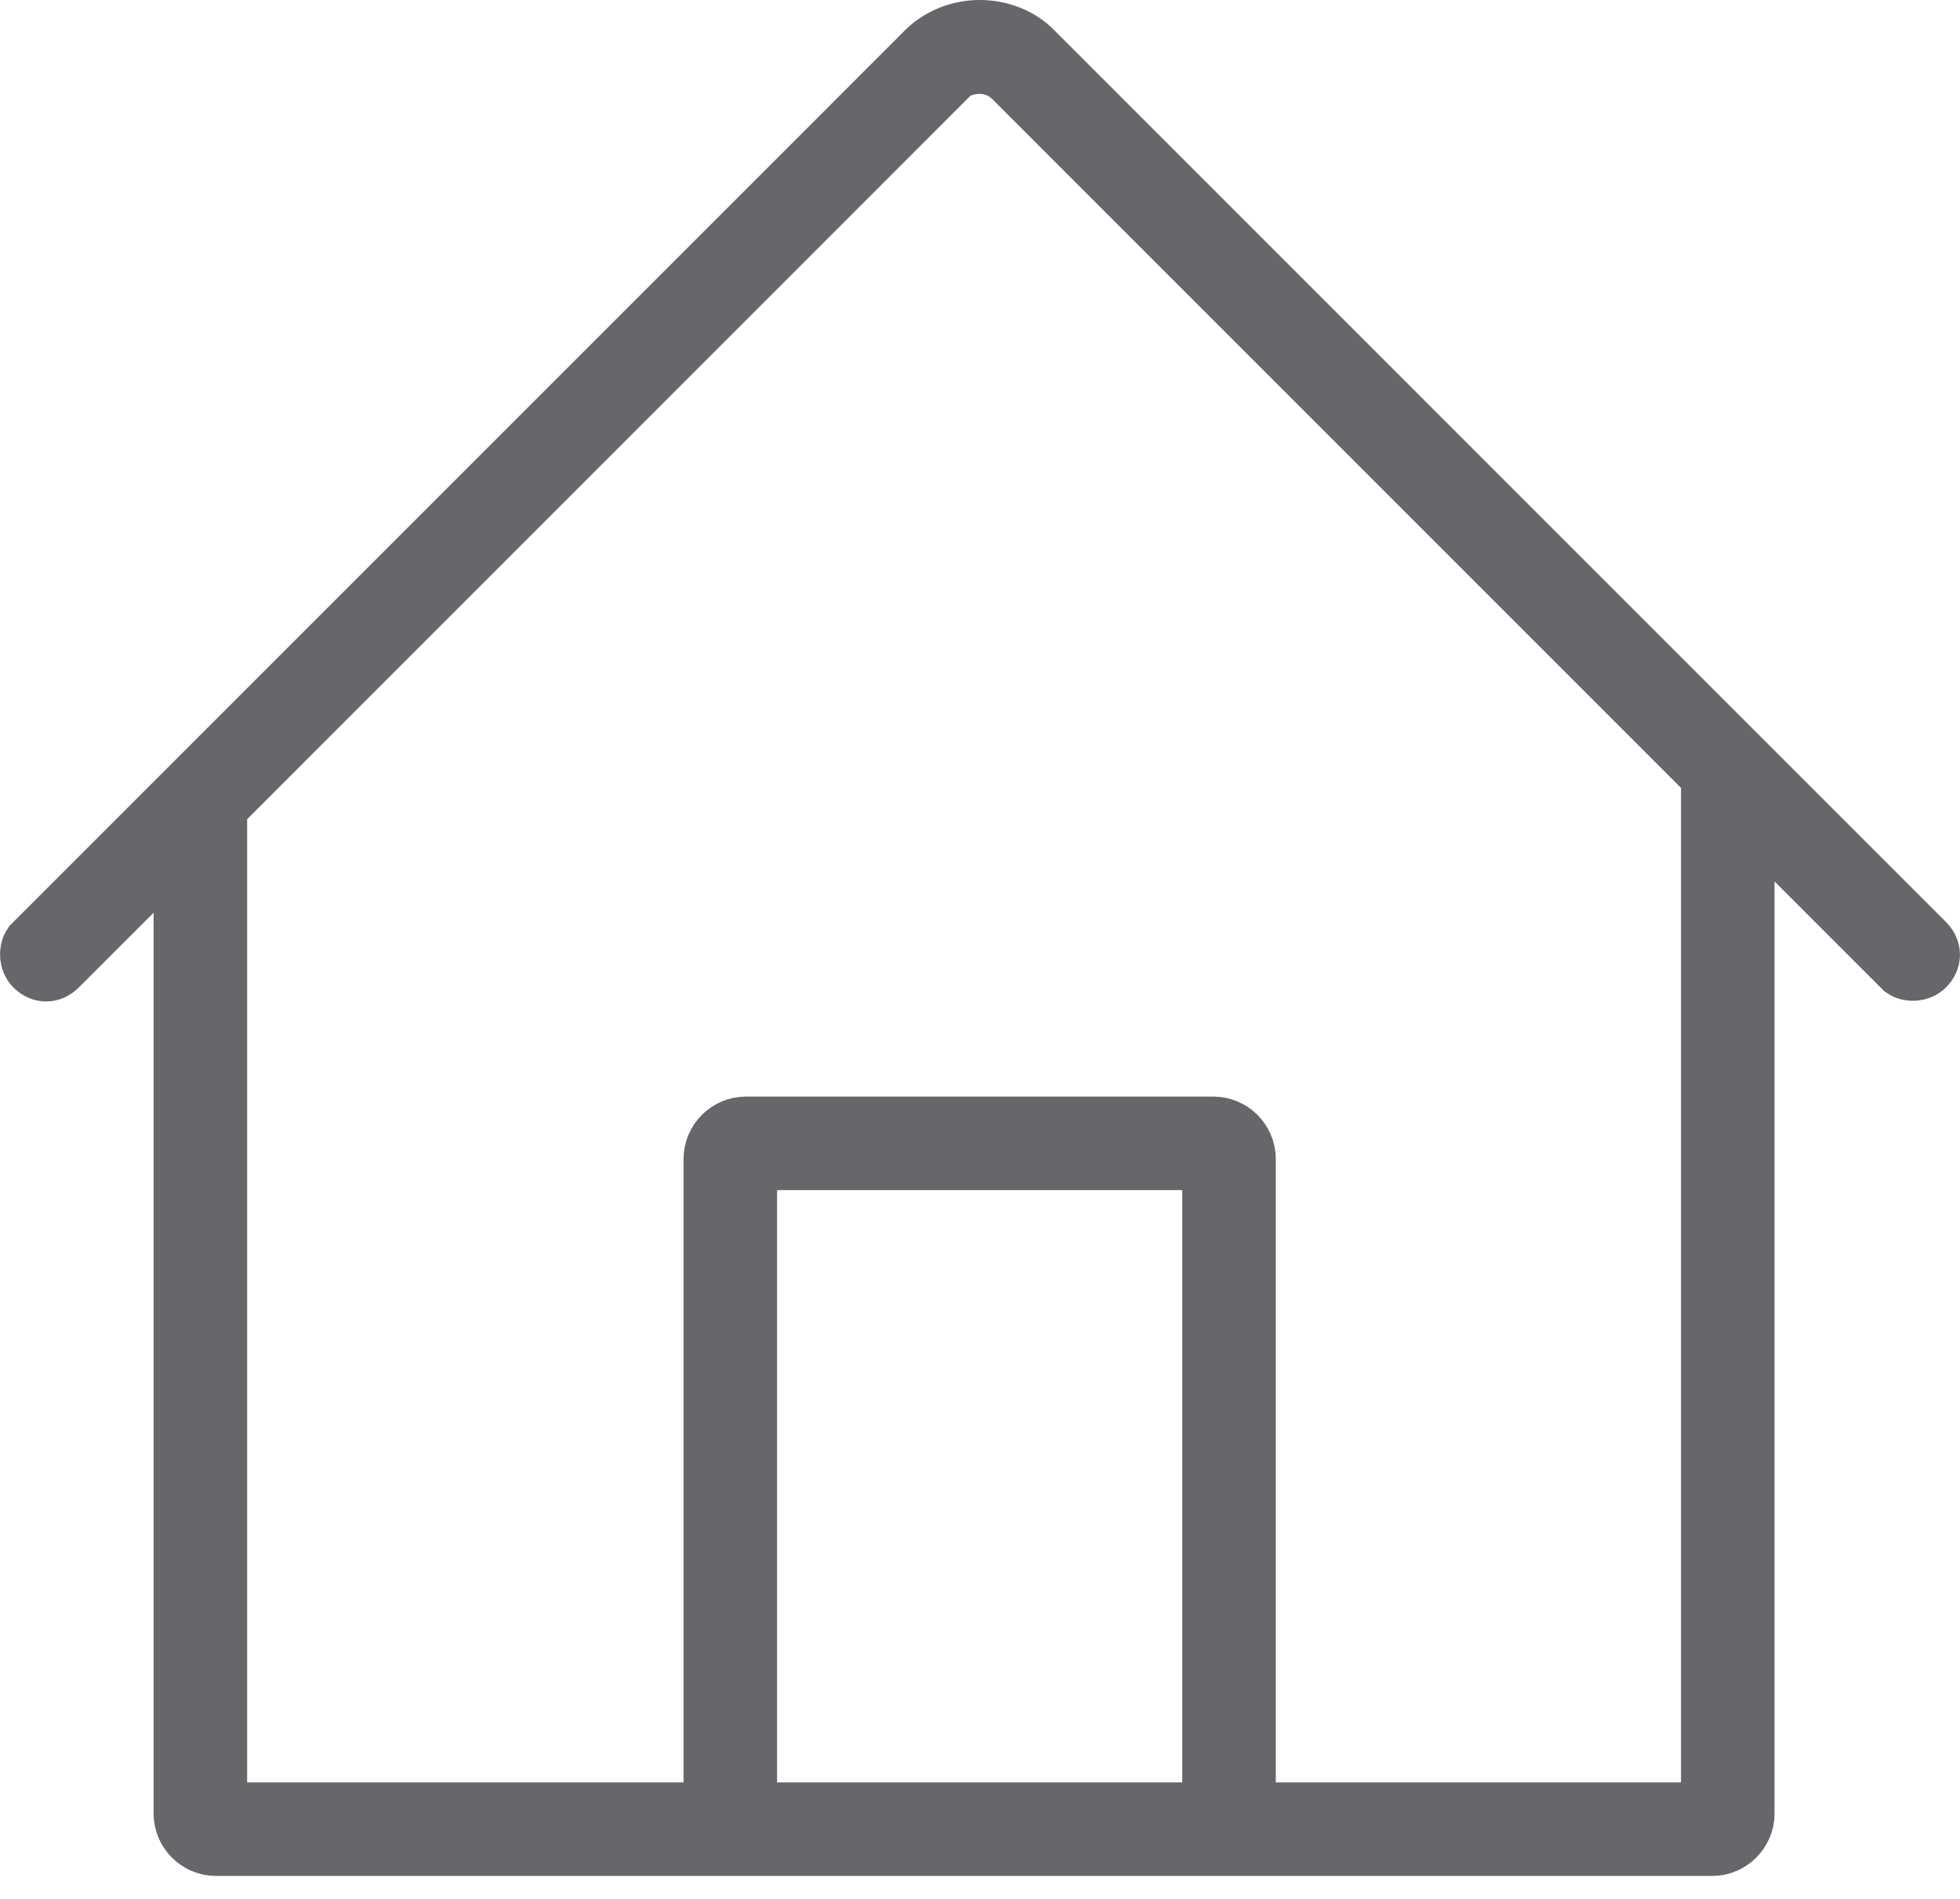
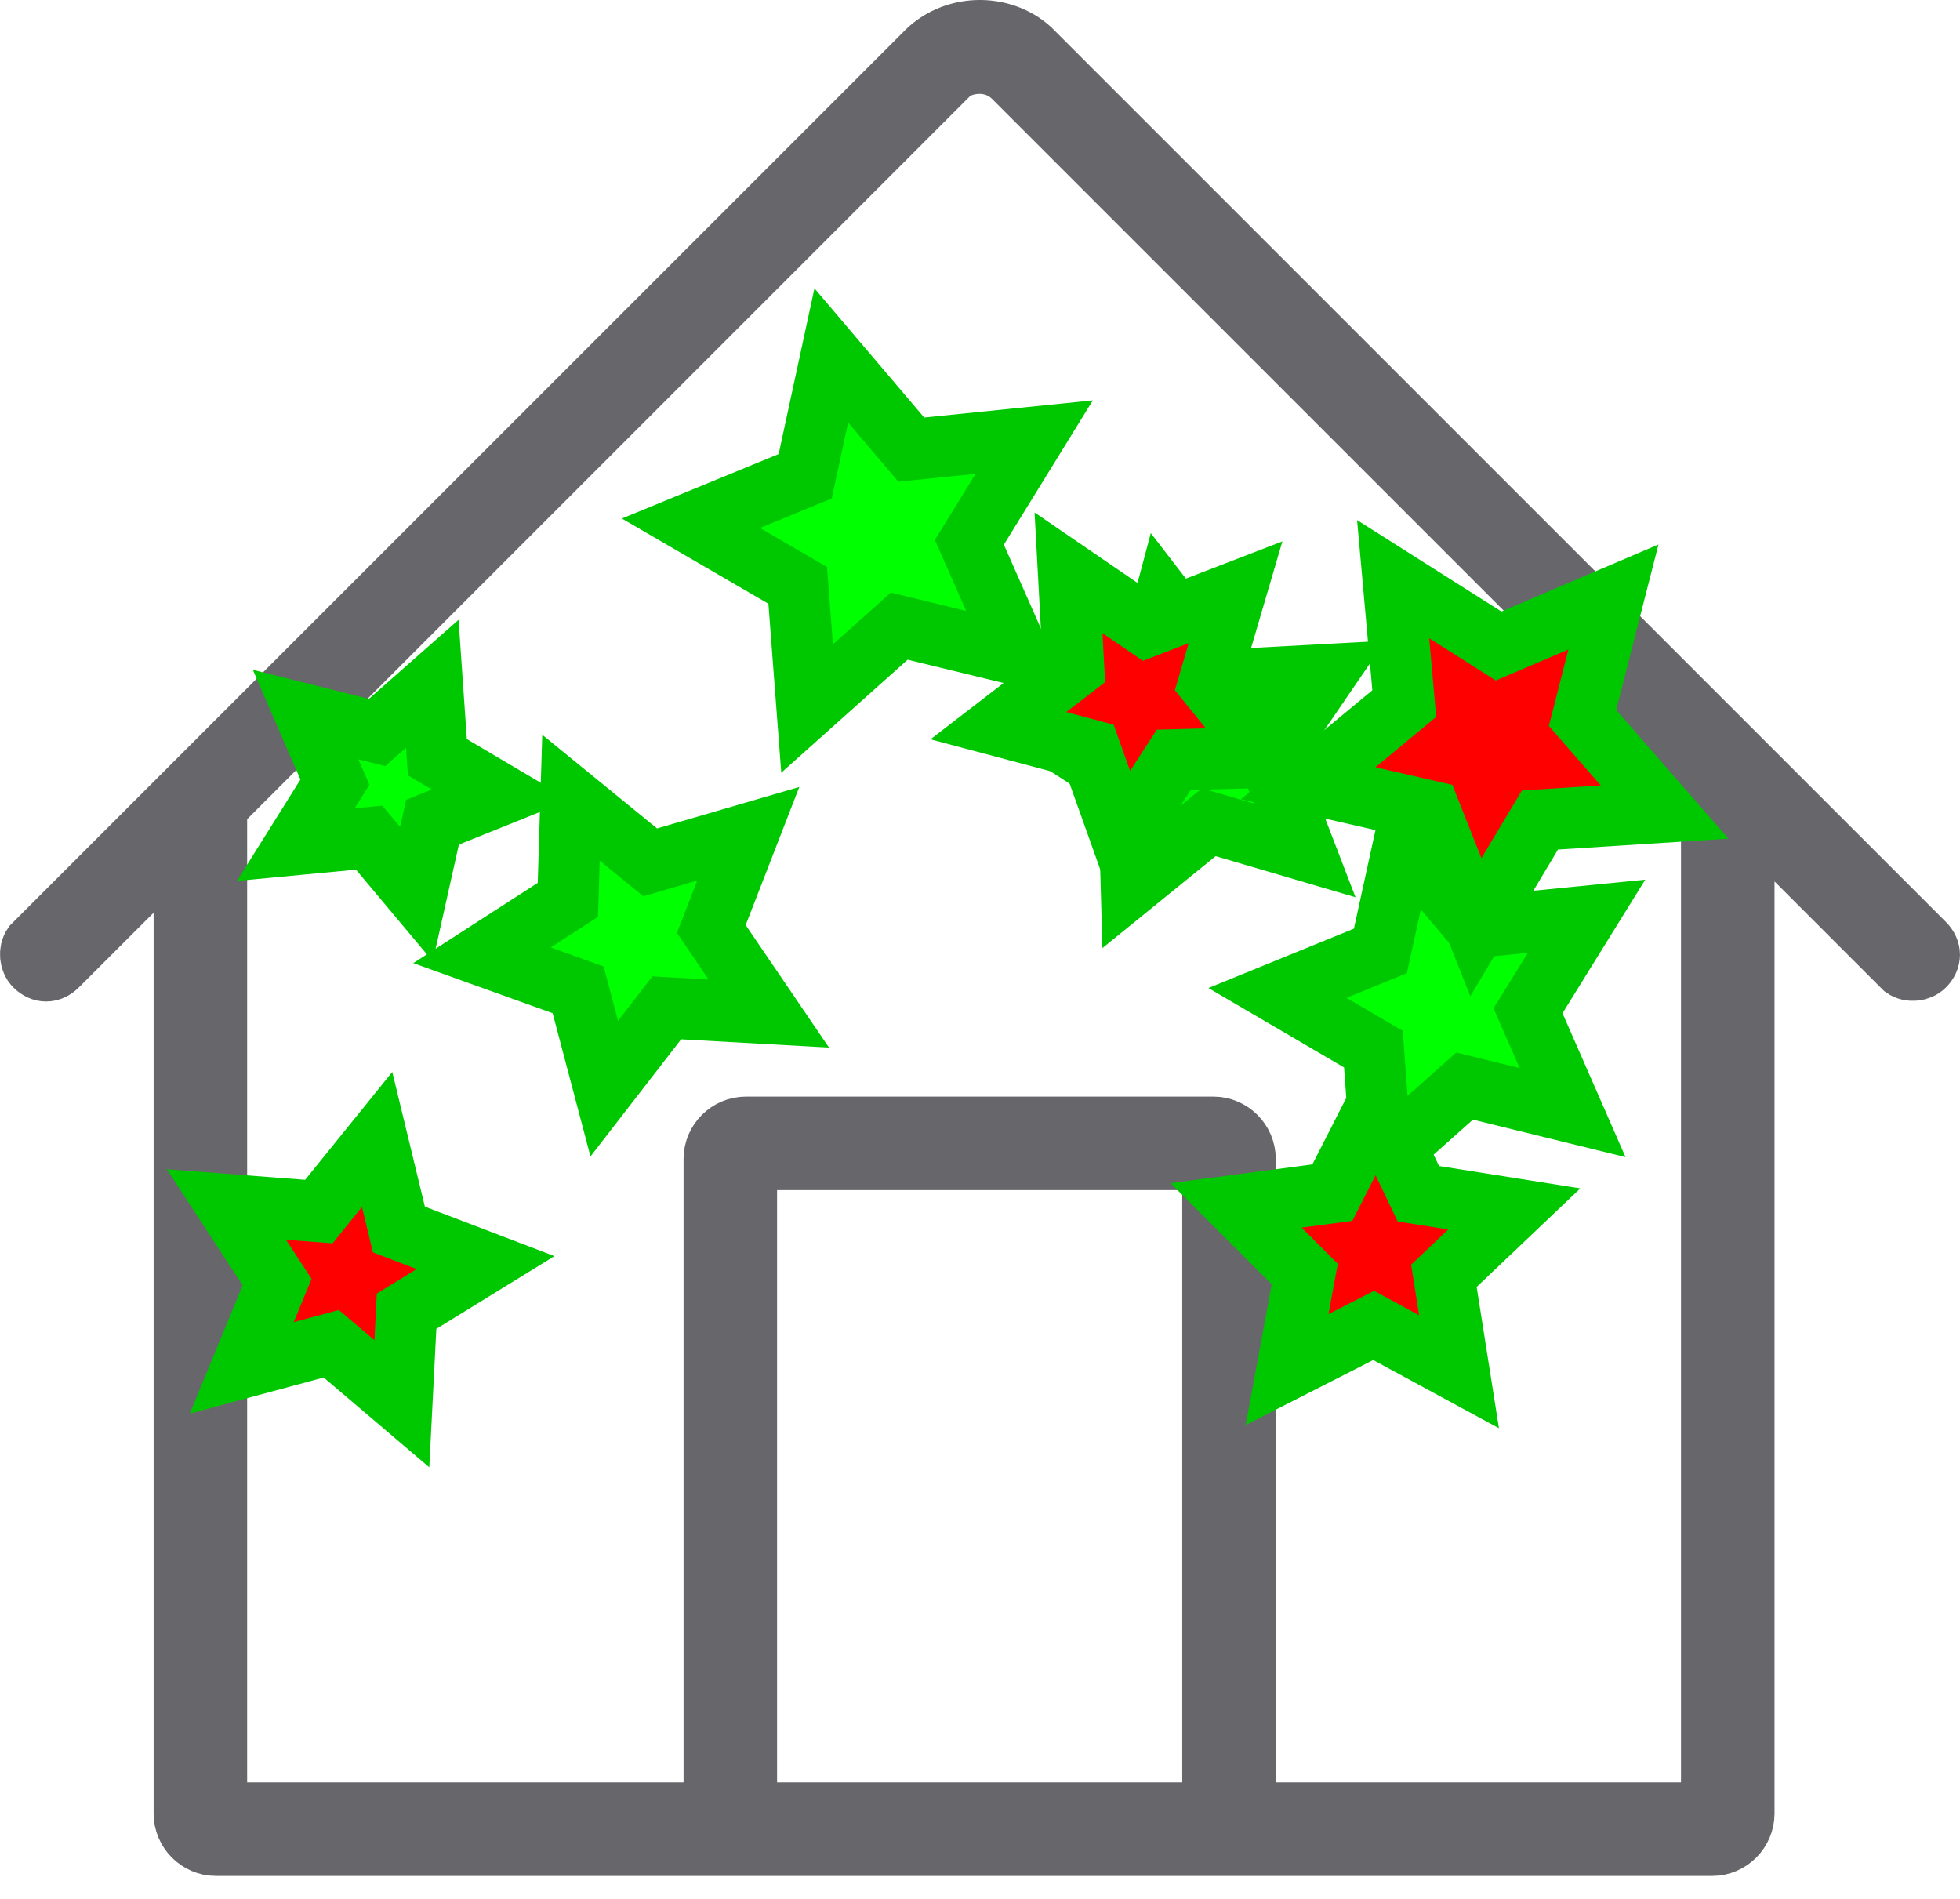
- <svg xmlns="http://www.w3.org/2000/svg" width="32" height="31" viewBox="0 0 32 31" fill="none">
-   <path d="M0.572 15.767C0.489 15.684 0.477 15.528 0.542 15.435L0.572 15.405L0.572 15.405L15.076 0.901L15.082 0.895L15.089 0.888C15.554 0.387 16.352 0.383 16.819 0.807L16.862 0.85L16.862 0.85L31.417 15.405C31.527 15.516 31.527 15.657 31.417 15.767C31.334 15.85 31.178 15.862 31.086 15.797L31.056 15.767L29.326 14.037L28.472 13.183V14.39V29.607C28.472 29.891 28.238 30.125 27.954 30.125H3.526C3.242 30.125 3.008 29.891 3.008 29.607V14.899V13.692L2.155 14.546L0.933 15.767C0.823 15.877 0.682 15.877 0.572 15.767ZM15.618 1.118L15.546 1.155L15.488 1.212L3.682 13.019L3.535 13.165V13.373V29.098V29.598H4.035H11.16H11.66V29.098V18.92C11.66 18.636 11.894 18.402 12.178 18.402H19.811C20.095 18.402 20.329 18.636 20.329 18.92V29.098V29.598H20.829H27.445H27.945V29.098V12.864V12.656L27.799 12.51L16.552 1.263C16.264 0.975 15.866 0.995 15.618 1.118ZM19.802 19.429V18.929H19.302H12.687H12.187V19.429V29.098V29.598H12.687H19.302H19.802V29.098V19.429Z" fill="#66666B" stroke="#66666B" />
+ <svg xmlns="http://www.w3.org/2000/svg" width="32" height="31" viewBox="0 0 32 31" fill="none" version="1.1" id="svg4">
+   <defs id="defs8" />
+   <path d="M0.572 15.767C0.489 15.684 0.477 15.528 0.542 15.435L0.572 15.405L0.572 15.405L15.076 0.901L15.082 0.895L15.089 0.888C15.554 0.387 16.352 0.383 16.819 0.807L16.862 0.85L16.862 0.85L31.417 15.405C31.527 15.516 31.527 15.657 31.417 15.767C31.334 15.85 31.178 15.862 31.086 15.797L31.056 15.767L29.326 14.037L28.472 13.183V14.39V29.607C28.472 29.891 28.238 30.125 27.954 30.125H3.526C3.242 30.125 3.008 29.891 3.008 29.607V14.899V13.692L2.155 14.546L0.933 15.767C0.823 15.877 0.682 15.877 0.572 15.767ZM15.618 1.118L15.546 1.155L15.488 1.212L3.682 13.019L3.535 13.165V13.373V29.098V29.598H4.035H11.16H11.66V29.098V18.92C11.66 18.636 11.894 18.402 12.178 18.402H19.811C20.095 18.402 20.329 18.636 20.329 18.92V29.098V29.598H20.829H27.445H27.945V29.098V12.864V12.656L27.799 12.51L16.552 1.263C16.264 0.975 15.866 0.995 15.618 1.118ZM19.802 19.429V18.929H19.302H12.687H12.187V19.429V29.098V29.598H12.687H19.302H19.802V29.098V19.429Z" fill="#66666B" stroke="#66666B" id="path2" />
+   <path style="fill:#00ff00;stroke:#00c800" id="path847" d="m 16.641,10.698 -1.96,-0.476 -1.504,1.345 -0.153,-2.011 -1.744,-1.014 1.866,-0.767 0.426,-1.972 1.306,1.537 2.007,-0.204 -1.059,1.717 z" />
+   <path style="fill:#00ff00;stroke:#00c800" id="path849" d="m 21.301,13.883 -1.565,-0.46 -1.266,1.028 -0.046,-1.631 -1.369,-0.886 1.536,-0.548 0.42,-1.576 0.996,1.292 1.629,-0.088 -0.921,1.346 z" />
+   <path style="fill:#00ff00;stroke:#00c800" id="path851" d="m 25.675,18.163 -1.763,-0.433 -1.356,1.207 -0.133,-1.81 -1.567,-0.917 1.681,-0.686 0.388,-1.773 1.172,1.386 1.806,-0.179 -0.956,1.543 z" />
+   <path style="fill:#00ff00;stroke:#00c800" id="path853" d="m 6.799,14.597 -0.772,-0.922 -1.197,0.113 0.638,-1.019 -0.478,-1.103 1.166,0.292 0.902,-0.795 0.083,1.199 1.035,0.612 -1.115,0.449 z" />
+   <path style="fill:#00ff00;stroke:#00c800" id="path855" d="m 12.552,16.546 -1.666,-0.093 -1.021,1.319 -0.426,-1.613 -1.57,-0.564 1.402,-0.904 0.051,-1.668 1.293,1.055 1.602,-0.467 -0.604,1.555 z" />
+   <path style="fill:#ff0000;stroke:#00c800" id="path882" d="M 6.561,22.917 5.409,21.937 3.947,22.331 4.524,20.931 3.697,19.664 5.206,19.779 6.157,18.602 6.513,20.072 7.927,20.612 6.638,21.406 Z" />
+   <path style="fill:#ff0000;stroke:#00c800" id="path884" d="m 20.714,12.361 -1.551,0.044 -0.843,1.302 -0.521,-1.461 -1.499,-0.399 1.229,-0.947 -0.084,-1.549 1.28,0.876 1.447,-0.558 -0.437,1.488 z" />
+   <path style="fill:#ff0000;stroke:#00c800" id="path886" d="m 24.096,15.137 -0.752,-1.895 -1.987,-0.455 1.57,-1.301 -0.182,-2.031 1.722,1.091 1.875,-0.8 -0.505,1.975 1.34,1.536 -2.035,0.13 z" />
+   <path style="fill:#ff0000;stroke:#00c800" id="path888" d="m 23.821,22.394 -1.394,-0.756 -1.413,0.72 0.288,-1.559 -1.121,-1.121 1.572,-0.208 0.72,-1.413 0.684,1.431 1.566,0.248 -1.149,1.092 z" />
</svg>
